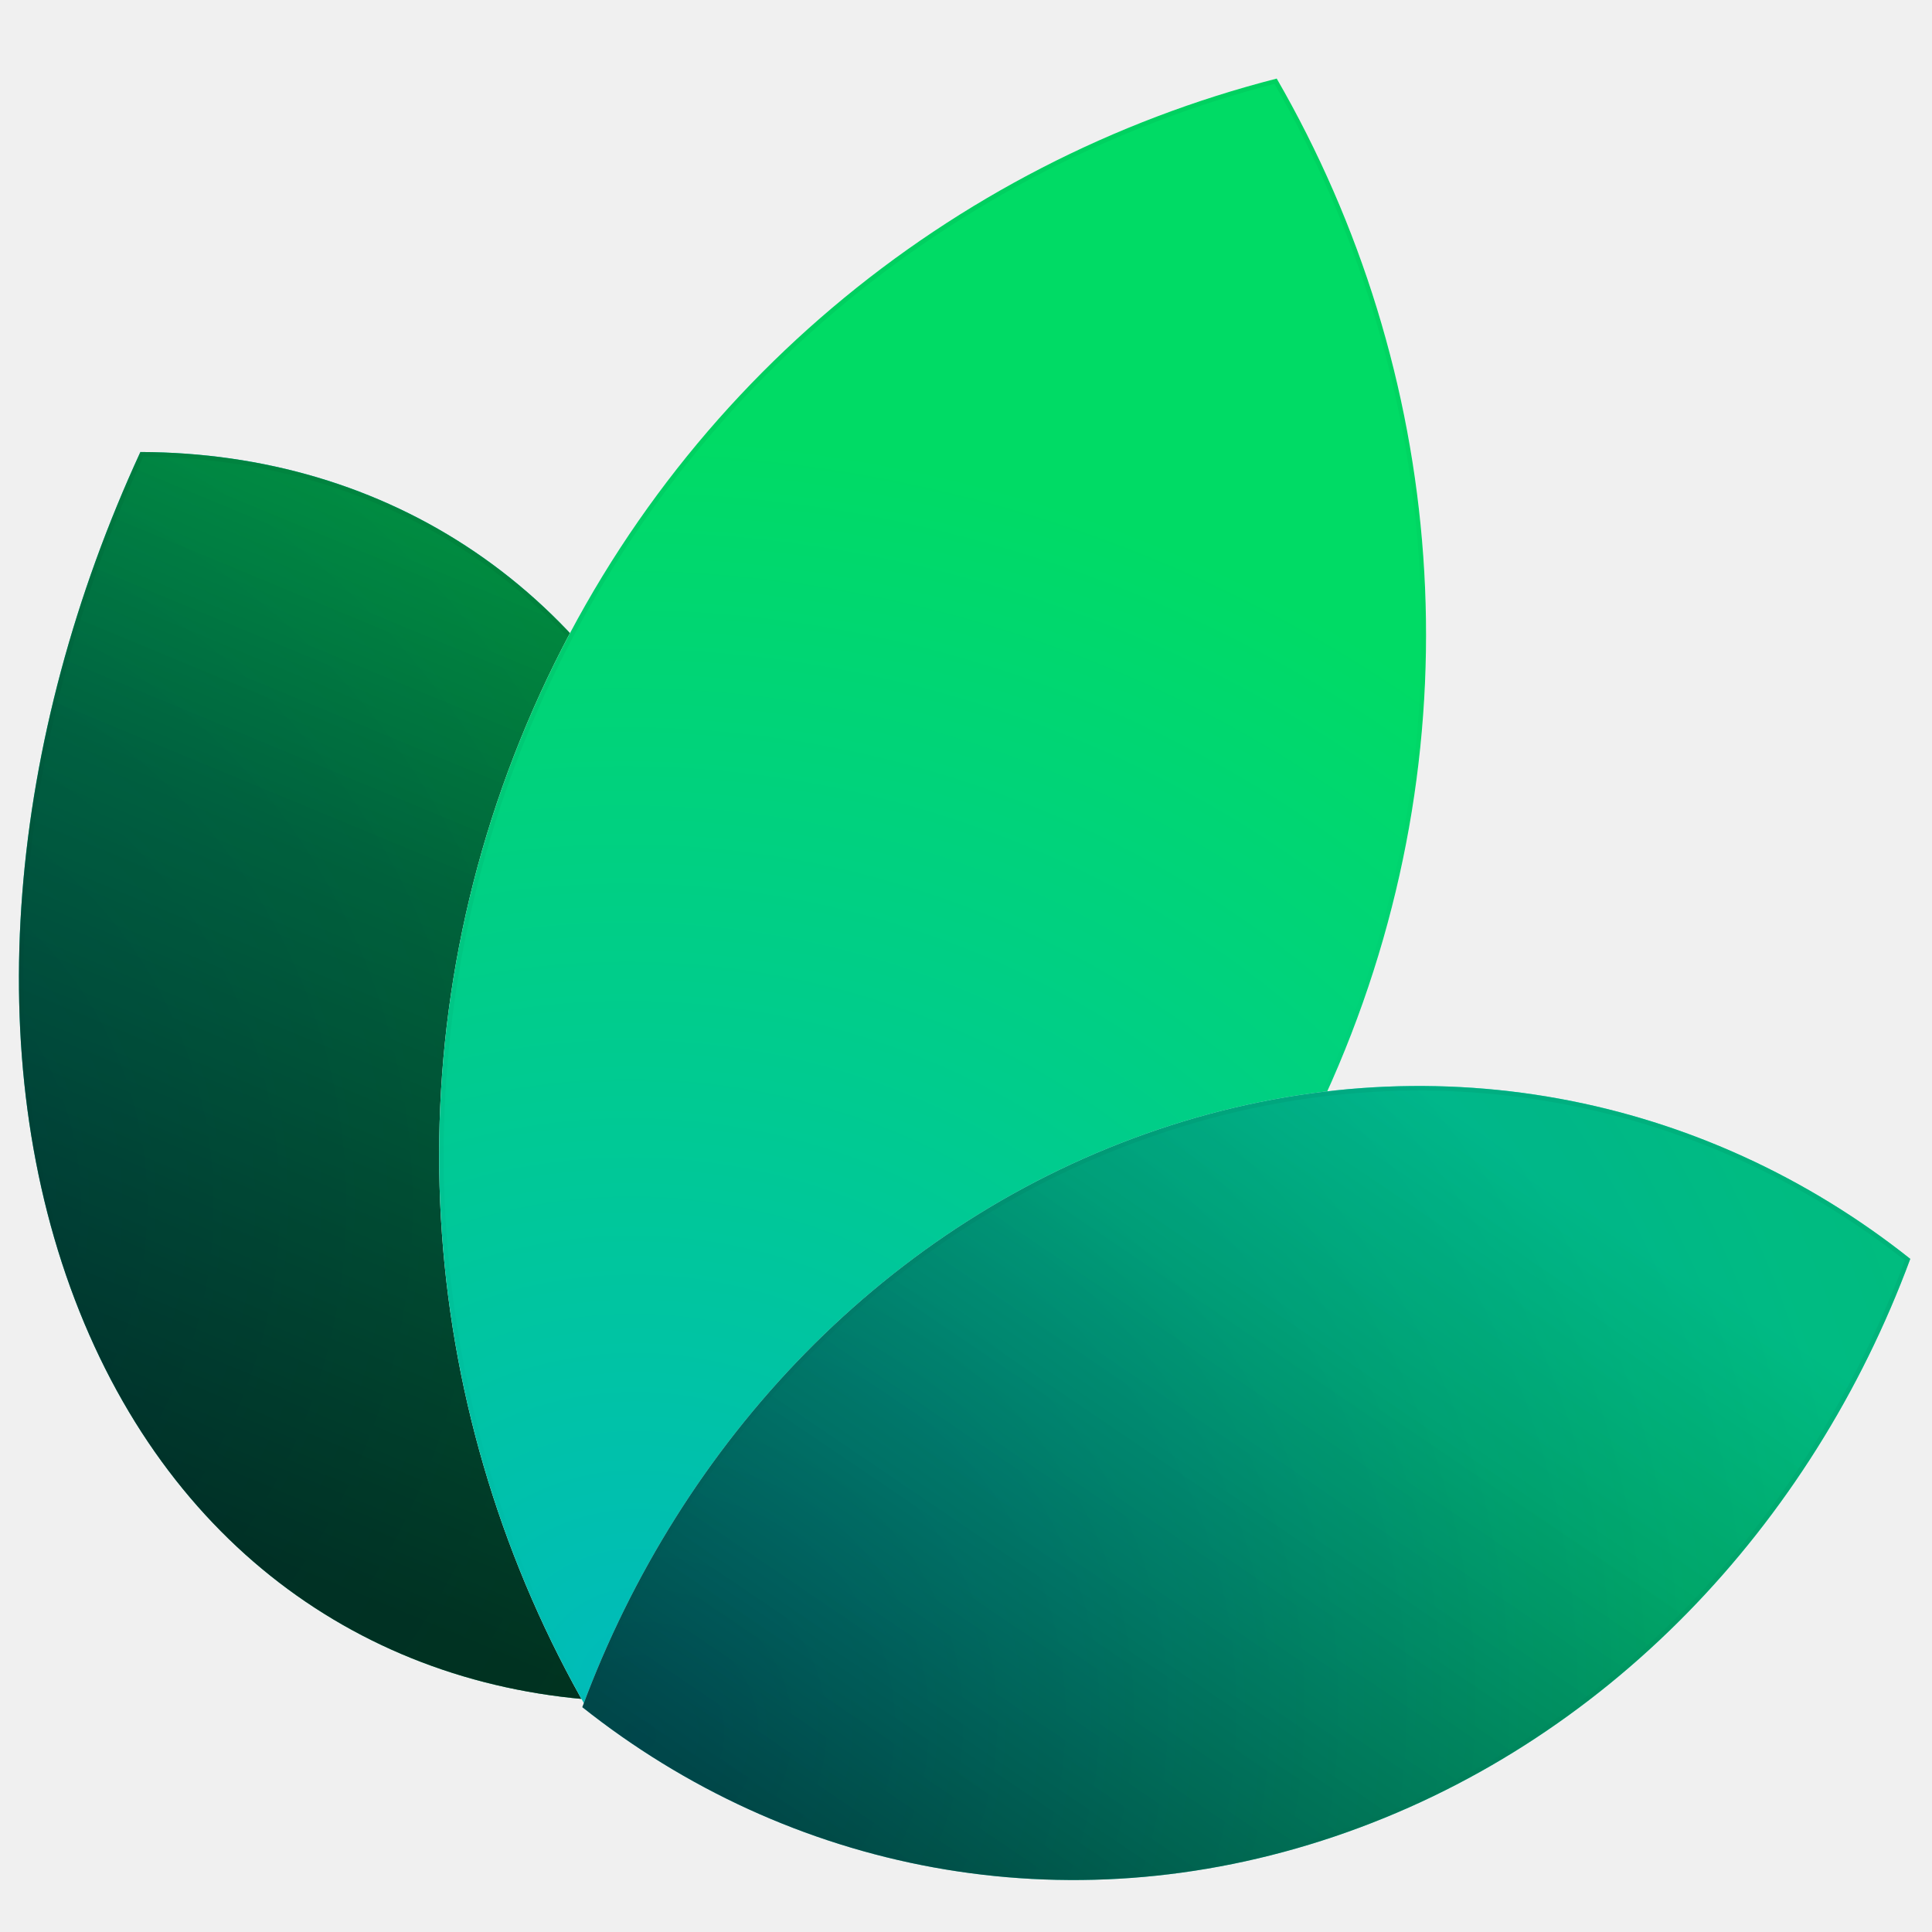
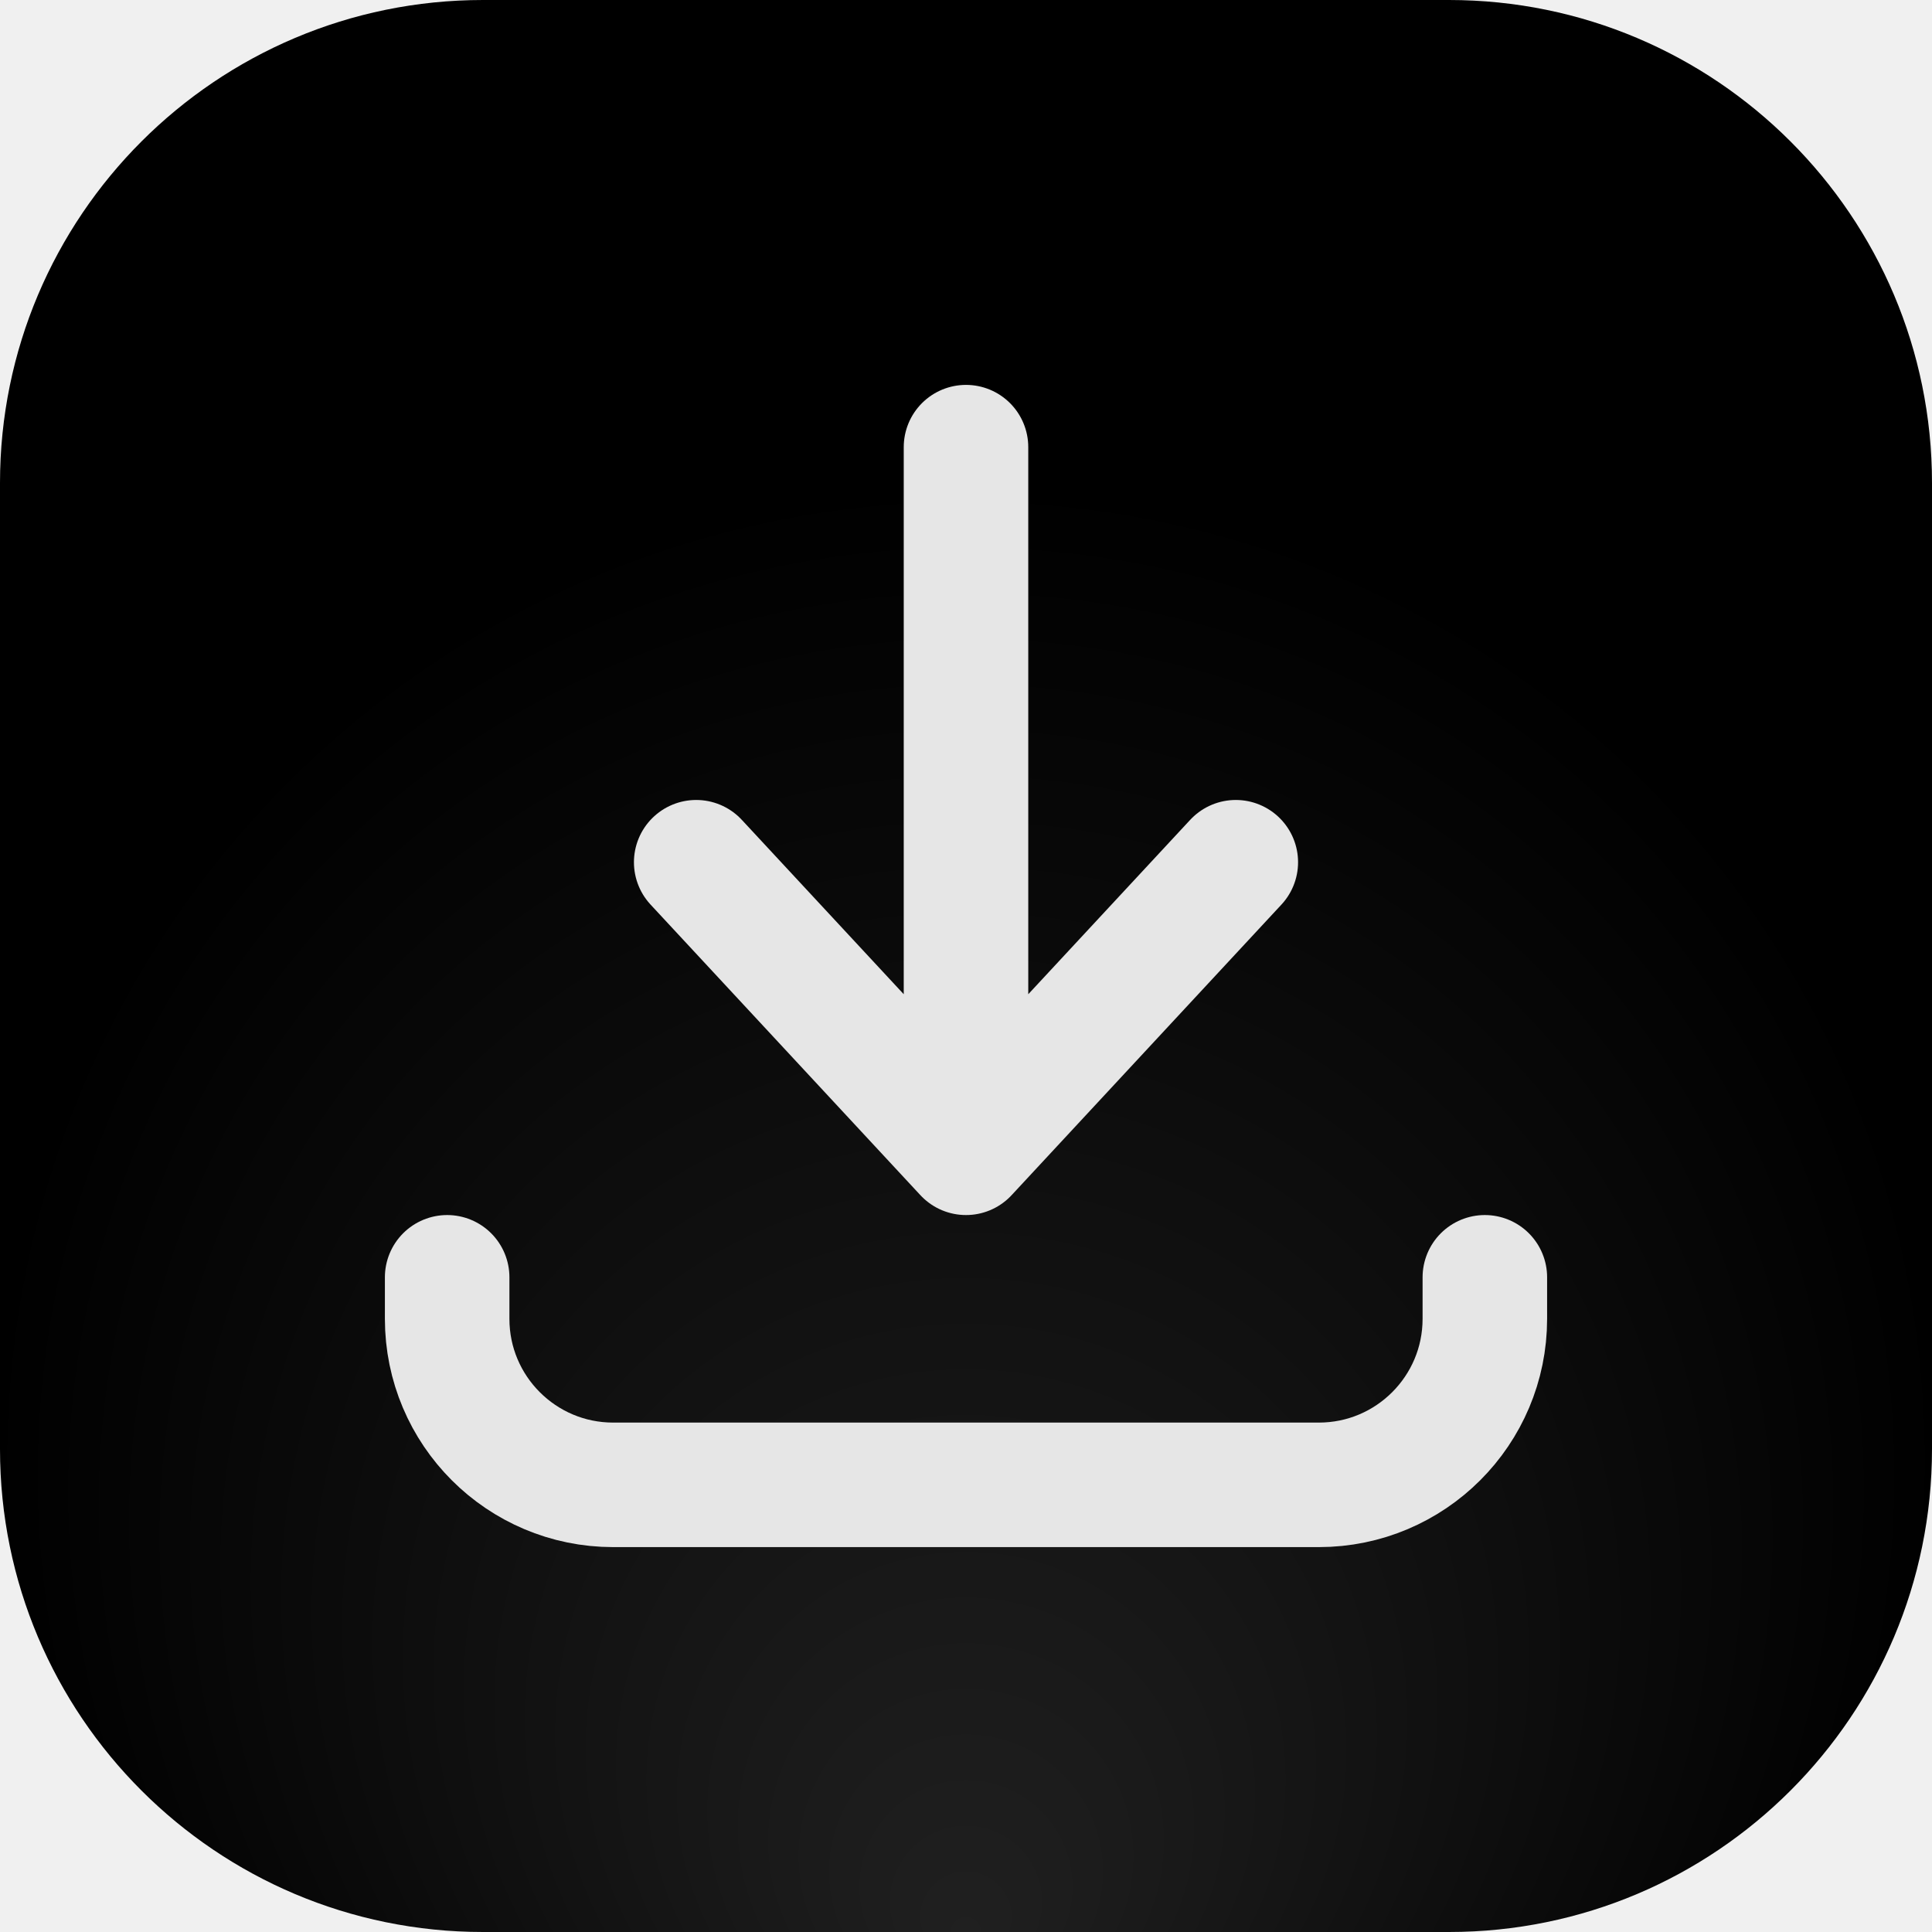
- <svg xmlns="http://www.w3.org/2000/svg" width="24" height="24" viewBox="0 0 24 24" fill="none">
-   <path d="M7.953 21.139C4.896 21.13 2.255 19.458 0.987 16.29C-0.28 13.121 0.109 9.163 1.744 5.615C4.801 5.624 7.442 7.296 8.71 10.465C9.977 13.633 9.588 17.591 7.953 21.139Z" fill="white" />
-   <path d="M7.953 21.139C4.896 21.13 2.255 19.458 0.987 16.29C-0.28 13.121 0.109 9.163 1.744 5.615C4.801 5.624 7.442 7.296 8.71 10.465C9.977 13.633 9.588 17.591 7.953 21.139Z" fill="url(#paint0_radial_101_2703)" />
-   <path d="M7.953 21.139C4.896 21.13 2.255 19.458 0.987 16.29C-0.28 13.121 0.109 9.163 1.744 5.615C4.801 5.624 7.442 7.296 8.71 10.465C9.977 13.633 9.588 17.591 7.953 21.139Z" fill="black" fill-opacity="0.5" style="mix-blend-mode:hard-light" />
-   <path d="M7.953 21.139C4.896 21.13 2.255 19.458 0.987 16.29C-0.28 13.121 0.109 9.163 1.744 5.615C4.801 5.624 7.442 7.296 8.71 10.465C9.977 13.633 9.588 17.591 7.953 21.139Z" fill="url(#paint1_linear_101_2703)" fill-opacity="0.5" style="mix-blend-mode:hard-light" />
-   <path d="M8.684 10.476C9.945 13.63 9.561 17.572 7.935 21.111C4.897 21.096 2.274 19.431 1.013 16.279C-0.248 13.124 0.136 9.182 1.762 5.643C4.8 5.659 7.423 7.324 8.684 10.476Z" stroke="url(#paint2_linear_101_2703)" stroke-opacity="0.05" stroke-width="0.056" />
-   <path d="M7.31 21.257C11.354 20.221 14.884 17.375 16.628 13.236C18.373 9.097 17.945 4.587 15.86 0.976C11.816 2.012 8.287 4.858 6.542 8.998C4.797 13.137 5.225 17.646 7.31 21.257Z" fill="white" />
-   <path d="M7.31 21.257C11.354 20.221 14.884 17.375 16.628 13.236C18.373 9.097 17.945 4.587 15.86 0.976C11.816 2.012 8.287 4.858 6.542 8.998C4.797 13.137 5.225 17.646 7.31 21.257Z" fill="url(#paint3_radial_101_2703)" />
-   <path d="M16.603 13.225C14.864 17.349 11.351 20.187 7.324 21.225C5.253 17.624 4.829 13.132 6.568 9.009C8.306 4.885 11.819 2.047 15.846 1.009C17.918 4.61 18.341 9.101 16.603 13.225Z" stroke="url(#paint4_linear_101_2703)" stroke-opacity="0.05" stroke-width="0.056" />
-   <path d="M7.234 21.207C9.789 23.237 13.21 23.951 16.577 22.814C19.944 21.677 22.506 18.945 23.73 15.638C21.175 13.608 17.754 12.894 14.387 14.031C11.02 15.168 8.458 17.901 7.234 21.207Z" fill="white" />
-   <path d="M7.234 21.207C9.789 23.237 13.21 23.951 16.577 22.814C19.944 21.677 22.506 18.945 23.73 15.638C21.175 13.608 17.754 12.894 14.387 14.031C11.02 15.168 8.458 17.901 7.234 21.207Z" fill="url(#paint5_radial_101_2703)" />
-   <path d="M7.234 21.207C9.789 23.237 13.21 23.951 16.577 22.814C19.944 21.677 22.506 18.945 23.73 15.638C21.175 13.608 17.754 12.894 14.387 14.031C11.02 15.168 8.458 17.901 7.234 21.207Z" fill="black" fill-opacity="0.2" style="mix-blend-mode:hard-light" />
-   <path d="M7.234 21.207C9.789 23.237 13.21 23.951 16.577 22.814C19.944 21.677 22.506 18.945 23.73 15.638C21.175 13.608 17.754 12.894 14.387 14.031C11.02 15.168 8.458 17.901 7.234 21.207Z" fill="url(#paint6_linear_101_2703)" fill-opacity="0.5" style="mix-blend-mode:hard-light" />
-   <path d="M16.568 22.787C13.218 23.918 9.814 23.212 7.267 21.198C8.492 17.907 11.044 15.189 14.396 14.058C17.747 12.927 21.15 13.633 23.697 15.648C22.472 18.938 19.92 21.656 16.568 22.787Z" stroke="url(#paint7_linear_101_2703)" stroke-opacity="0.05" stroke-width="0.056" />
+ <svg xmlns="http://www.w3.org/2000/svg" xmlns:xlink="http://www.w3.org/1999/xlink" width="512" height="512" viewBox="0 0 512 512" fill="none" class="">
+   <rect id="r9" width="512" height="512" x="0" y="0" rx="128" fill="url(#ra)" stroke="#FFFFFF" stroke-width="0" stroke-opacity="100%" paint-order="stroke" />
+   <clipPath id="clip">
+     <use xlink:href="#r9" />
+   </clipPath>
  <defs>
-     <radialGradient id="paint0_radial_101_2703" cx="0" cy="0" r="1" gradientUnits="userSpaceOnUse" gradientTransform="translate(-3.00503 15.023) rotate(-10.029) scale(17.9572 17.784)">
-       <stop stop-color="#00B0BB" />
-       <stop offset="1" stop-color="#00DB65" />
+     <radialGradient id="ra" cx="50%" cy="50%" r="100%" fx="50%" fy="100%" gradientUnits="objectBoundingBox">
+       <stop stop-color="#202020" />
+       <stop offset="0.5" stop-color="#000000" />
    </radialGradient>
-     <linearGradient id="paint1_linear_101_2703" x1="7.39" y1="4.813" x2="1.63" y2="18.689" gradientUnits="userSpaceOnUse">
-       <stop stop-color="#18E299" />
-       <stop offset="1" />
-     </linearGradient>
-     <linearGradient id="paint2_linear_101_2703" x1="7.948" y1="8.016" x2="1.761" y2="18.746" gradientUnits="userSpaceOnUse">
-       <stop />
-       <stop offset="1" stop-opacity="0" />
-     </linearGradient>
-     <radialGradient id="paint3_radial_101_2703" cx="0" cy="0" r="1" gradientUnits="userSpaceOnUse" gradientTransform="translate(8.11404 20.8822) rotate(-75.7542) scale(21.6246 23.7772)">
-       <stop stop-color="#00BBBB" />
-       <stop offset="0.713" stop-color="#00DB65" />
+     <radialGradient id="rb" cx="0" cy="0" r="1" gradientUnits="userSpaceOnUse" gradientTransform="translate(256) rotate(90) scale(512)">
+       <stop stop-color="white" />
+       <stop offset="1" stop-color="white" stop-opacity="0" />
    </radialGradient>
-     <linearGradient id="paint4_linear_101_2703" x1="7.602" y1="5.871" x2="15.556" y2="16.372" gradientUnits="userSpaceOnUse">
-       <stop />
-       <stop offset="1" stop-opacity="0" />
-     </linearGradient>
-     <radialGradient id="paint5_radial_101_2703" cx="0" cy="0" r="1" gradientUnits="userSpaceOnUse" gradientTransform="translate(7.84537 21.5181) rotate(-20.3525) scale(18.5603 17.32)">
-       <stop stop-color="#00B0BB" />
-       <stop offset="1" stop-color="#00DB65" />
-     </radialGradient>
-     <linearGradient id="paint6_linear_101_2703" x1="16.808" y1="13.007" x2="10.041" y2="22.994" gradientUnits="userSpaceOnUse">
-       <stop stop-color="#00B1BC" />
-       <stop offset="1" />
-     </linearGradient>
-     <linearGradient id="paint7_linear_101_2703" x1="16.808" y1="13.007" x2="14.169" y2="23.841" gradientUnits="userSpaceOnUse">
-       <stop />
-       <stop offset="1" stop-opacity="0" />
-     </linearGradient>
  </defs>
+   <svg fill="none" viewBox="0 0 16 16" width="352" height="352" x="80" y="80" alignment-baseline="middle" style="color: rgb(230, 230, 230);">
+     <path stroke="currentColor" stroke-linecap="round" stroke-linejoin="round" stroke-width="1.5" d="M8 10.25v-8.5m0 8.5 3.25-3.5M8 10.25l-3.25-3.5m-3 5v.5a2 2 0 0 0 2 2h8.5a2 2 0 0 0 2-2v-.5" />
+   </svg>
</svg>
